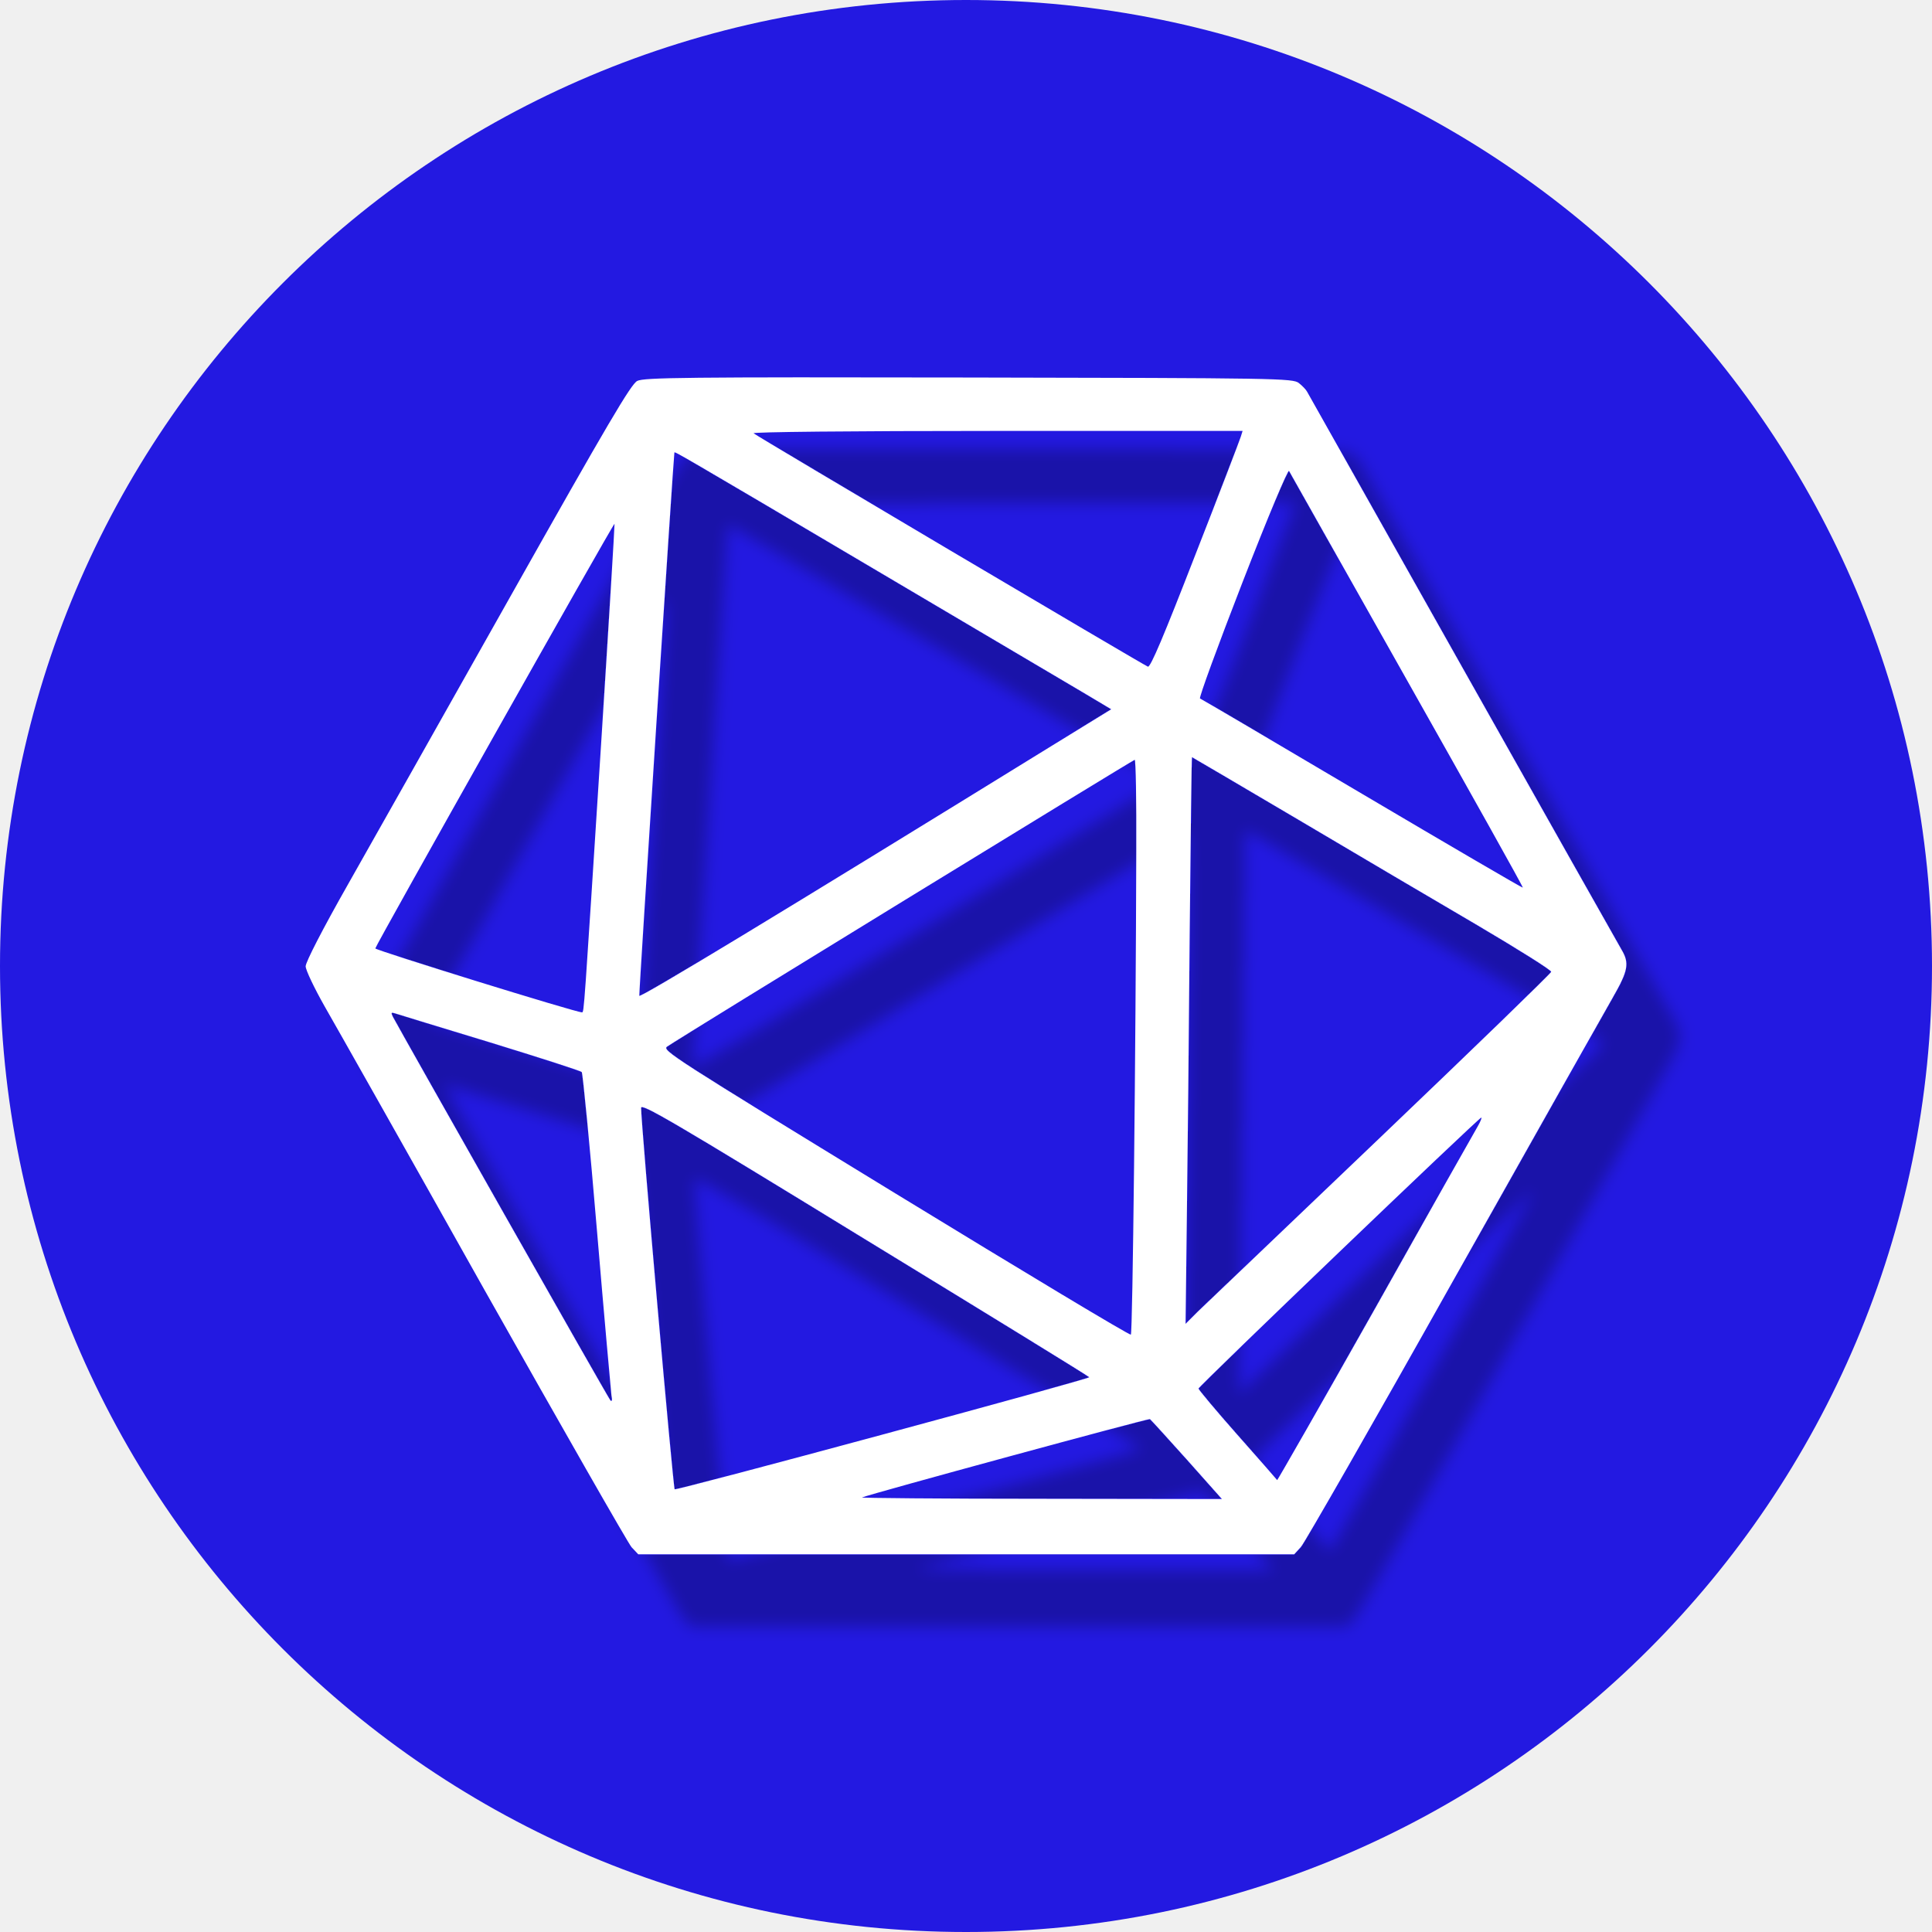
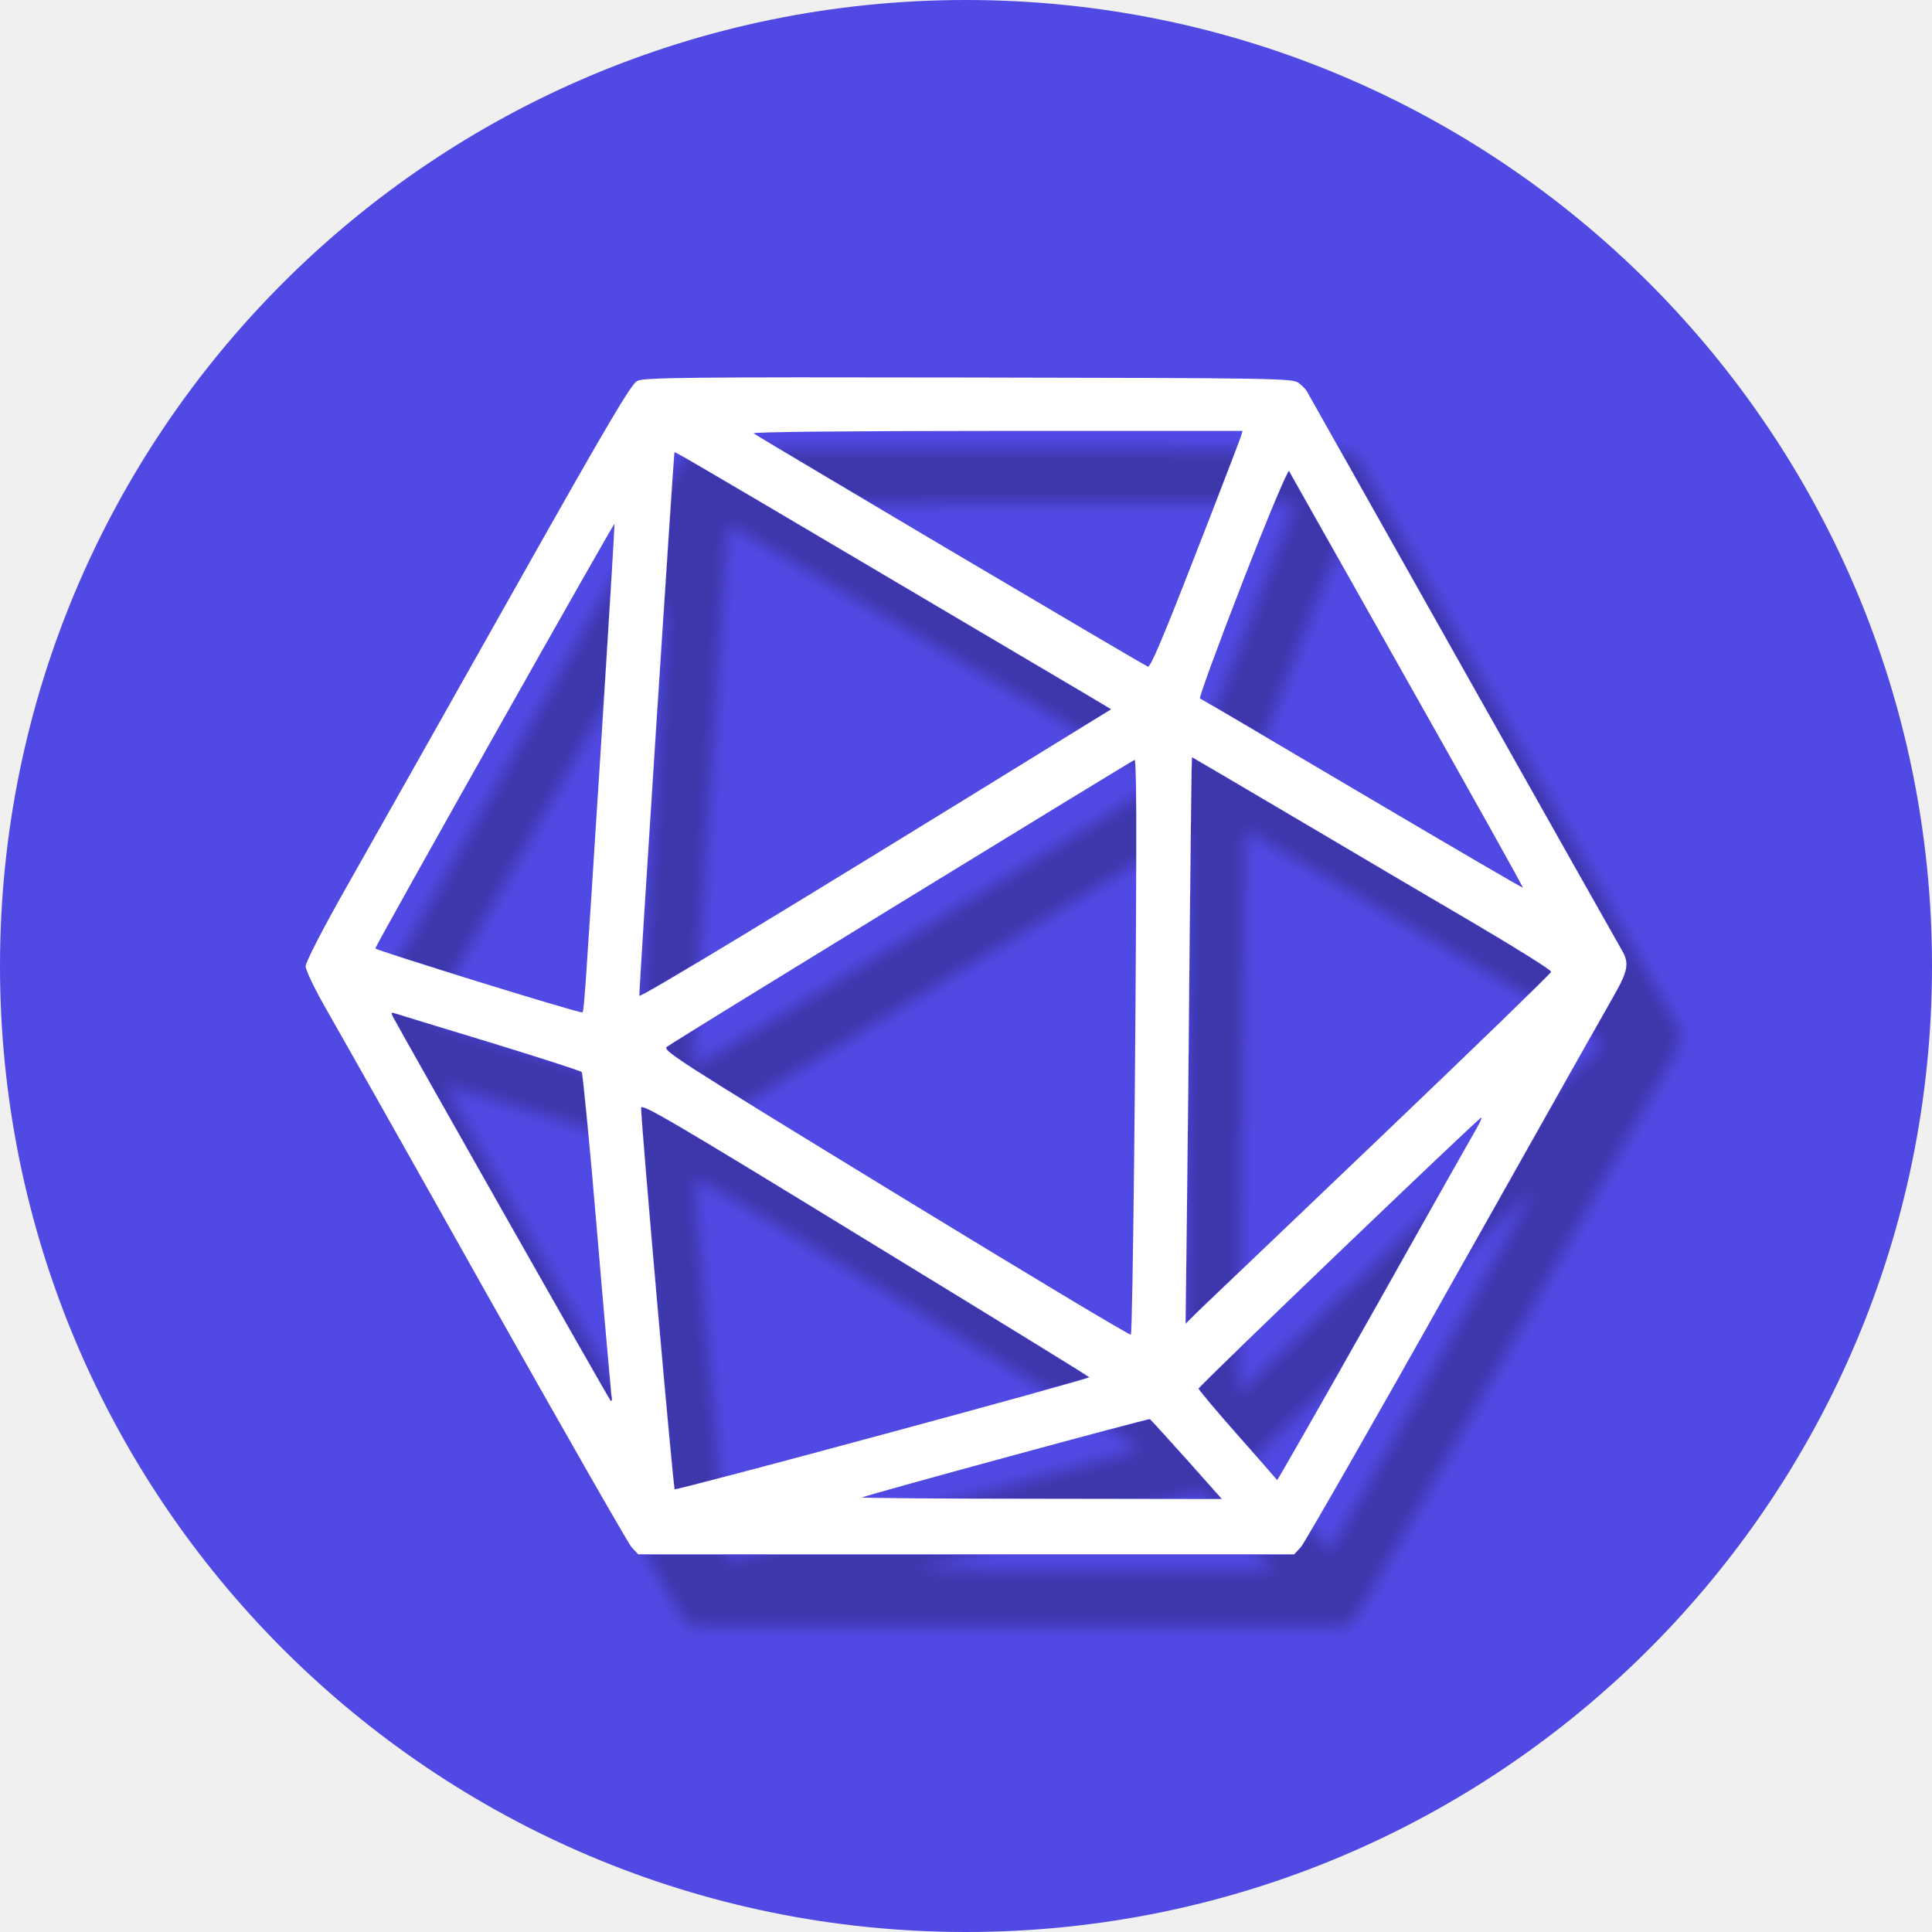
<svg xmlns="http://www.w3.org/2000/svg" width="512" height="512" viewBox="0 0 512 512" fill="none">
-   <circle cx="256" cy="256" r="256" fill="#2319E1" />
+   <circle cx="256" cy="256" r="256" fill="#5149e4" />
  <g filter="url(#filter0_d_5_5)">
    <path d="M168.873 100.953C167.231 101.789 161.145 112.108 135.228 158.123C117.859 189.009 98.506 223.242 92.283 234.258C85.513 246.18 81 254.965 81 256.08C81 257.056 83.257 261.797 86.06 266.747C88.864 271.628 107.943 305.372 128.39 341.836C148.905 378.23 166.411 408.907 167.368 410.022L169.146 411.905H342.976L344.754 409.953C345.712 408.907 363.902 377.184 385.1 339.396C406.368 301.607 425.378 267.863 427.43 264.307C431.464 257.265 431.875 255.244 429.686 251.618C428.387 249.457 347.832 106.391 346.395 103.811C346.122 103.254 345.096 102.208 344.207 101.511C342.634 100.256 338.6 100.186 256.745 100.046C181.592 99.907 170.65 100.046 168.873 100.953V100.953ZM328.821 115.733C328.547 116.64 323.145 130.793 316.717 147.177C308.511 168.302 304.887 176.948 304.203 176.669C302.835 176.111 200.397 115.524 199.713 114.827C199.303 114.479 224.605 114.2 264.199 114.2H329.3L328.821 115.733V115.733ZM231.443 150.663C258.728 166.769 284.03 181.758 287.723 183.92L294.493 187.964L278.491 197.794C206.141 242.415 169.556 264.586 169.42 263.889C169.283 263.192 178.515 120.474 178.72 119.917C178.856 119.638 179.677 120.056 231.443 150.663V150.663ZM372.928 180.364C389.887 210.413 403.701 235.094 403.564 235.234C403.496 235.373 384.28 224.148 361.029 210.413C337.711 196.609 318.358 185.244 318.016 185.105C317.675 184.966 322.735 171.161 329.231 154.428C336.138 136.65 341.335 124.309 341.609 124.797C341.882 125.285 355.969 150.315 372.928 180.364V180.364ZM159.299 197.167C154.717 268.769 154.786 268.281 154.238 268.281C153.008 268.421 99.463 251.827 99.463 251.339C99.463 250.642 162.581 138.602 162.855 138.811C162.923 138.95 161.35 165.165 159.299 197.167ZM344.002 217.176C359.388 226.31 380.861 238.929 391.665 245.274C402.401 251.618 411.223 257.126 411.086 257.544C411.018 257.963 390.639 277.693 365.816 301.398C340.993 325.103 319.247 345.88 317.401 347.623L314.187 350.83L314.529 322.314C314.734 306.558 315.076 272.813 315.281 247.156C315.555 221.569 315.76 200.653 315.897 200.653C315.965 200.653 328.616 208.113 344.002 217.176V217.176ZM301.126 225.543C300.989 278.46 300.168 353.27 299.69 353.688C299.416 353.967 271.379 337.095 237.256 316.249C177.967 279.994 175.369 278.321 176.805 277.345C180.224 274.974 300.237 201.42 300.715 201.35C300.989 201.35 301.194 212.226 301.126 225.543V225.543ZM129.826 276.229C142.955 280.273 153.897 283.759 154.17 284.108C154.444 284.387 156.29 303.35 158.205 326.149C160.119 348.947 161.897 368.539 162.034 369.724C162.308 371.049 162.171 371.537 161.761 371.118C161.214 370.561 107.191 275.183 104.114 269.466C103.566 268.351 103.635 268.211 104.729 268.56C105.413 268.769 116.696 272.255 129.826 276.229ZM288.68 364.983C287.996 365.68 179.13 395.102 178.788 394.684C178.378 394.196 169.83 297.355 169.898 293.59C169.898 292.265 178.241 297.145 229.323 328.45C262.079 348.459 288.748 364.844 288.68 364.983ZM391.665 298.4C390.913 299.655 378.672 321.338 364.517 346.577C350.293 371.816 338.531 392.313 338.463 392.244C338.395 392.104 333.676 386.736 327.932 380.252C322.256 373.838 317.606 368.26 317.606 367.981C317.606 367.423 391.939 296.169 392.554 296.169C392.759 296.169 392.349 297.215 391.665 298.4V298.4ZM314.529 386.805L323.829 397.264L275.756 397.194C249.291 397.194 228.024 396.985 228.434 396.845C230.759 395.869 304.34 375.859 304.75 376.069C305.024 376.278 309.4 381.088 314.529 386.805V386.805Z" fill="white" />
  </g>
  <defs>
    <filter id="filter0_d_5_5" x="81" y="100" width="368" height="334.905" filterUnits="userSpaceOnUse" color-interpolation-filters="sRGB">
      <feFlood flood-opacity="0" result="BackgroundImageFix" />
      <feColorMatrix in="SourceAlpha" type="matrix" values="0 0 0 0 0 0 0 0 0 0 0 0 0 0 0 0 0 0 127 0" result="hardAlpha" />
      <feOffset dx="14" dy="19" />
      <feGaussianBlur stdDeviation="2" />
      <feComposite in2="hardAlpha" operator="out" />
      <feColorMatrix type="matrix" values="0 0 0 0 0 0 0 0 0 0 0 0 0 0 0 0 0 0 0.25 0" />
      <feBlend mode="normal" in2="BackgroundImageFix" result="effect1_dropShadow_5_5" />
      <feBlend mode="normal" in="SourceGraphic" in2="effect1_dropShadow_5_5" result="shape" />
    </filter>
  </defs>
</svg>
